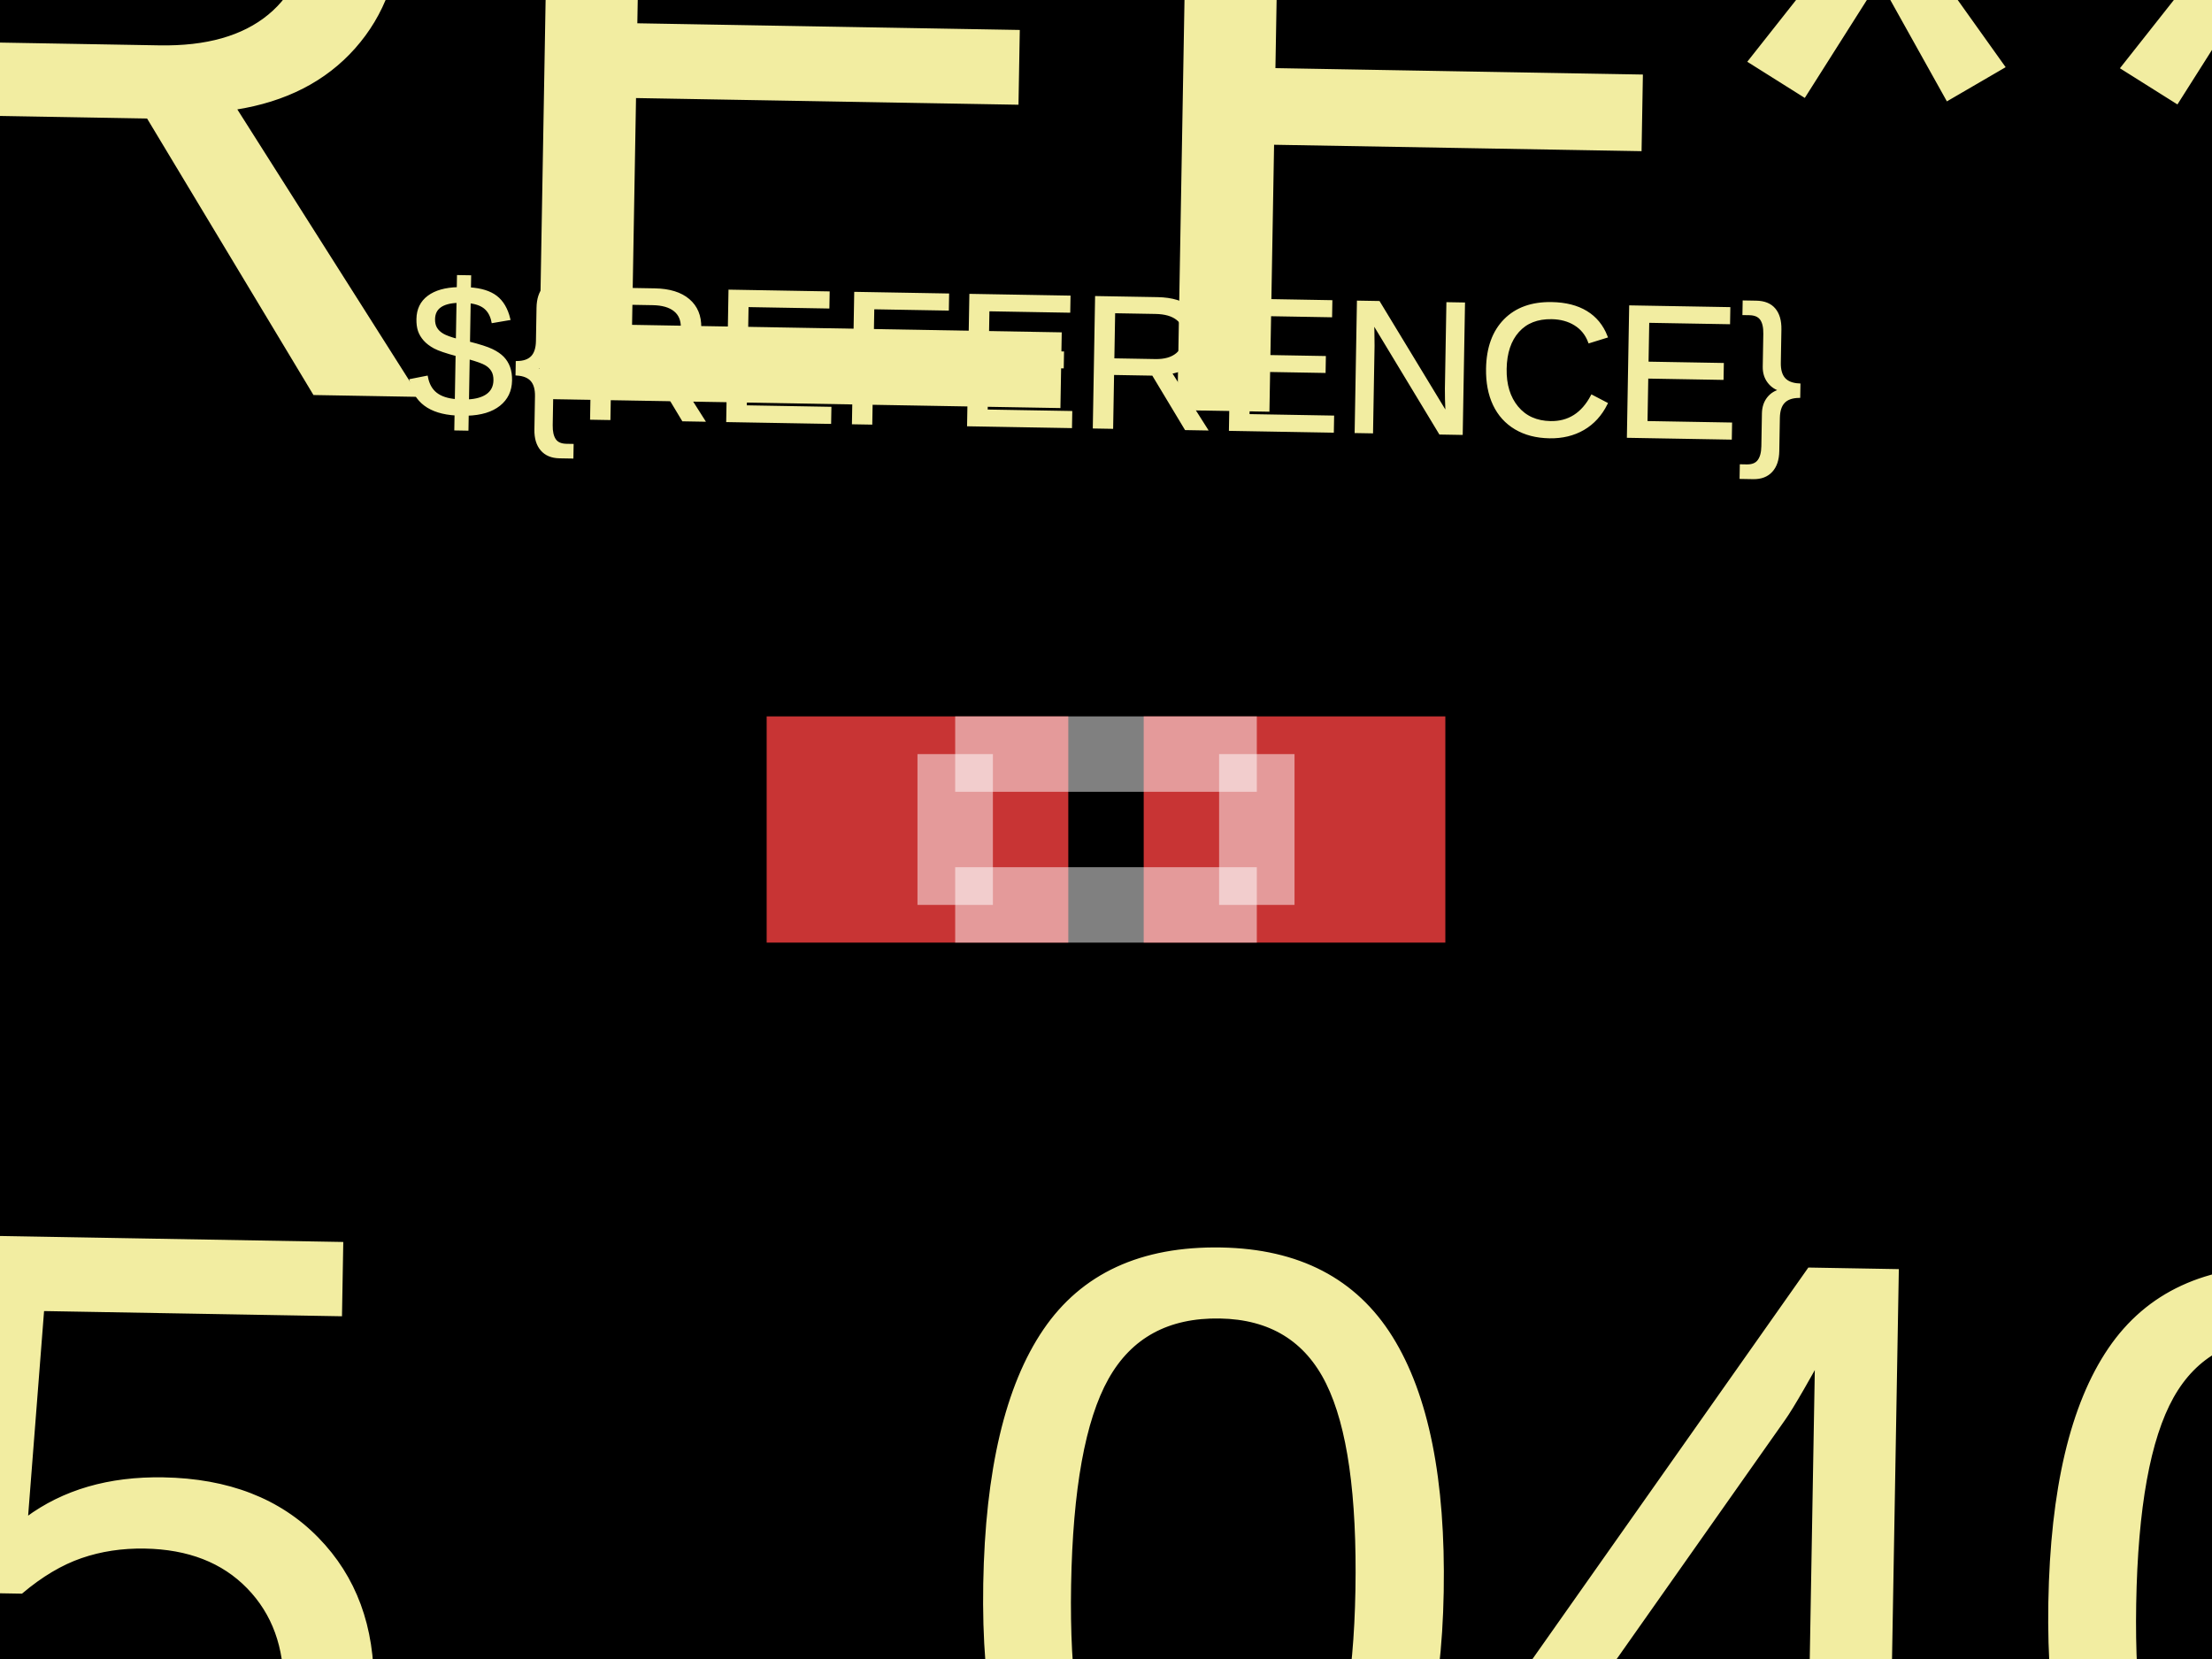
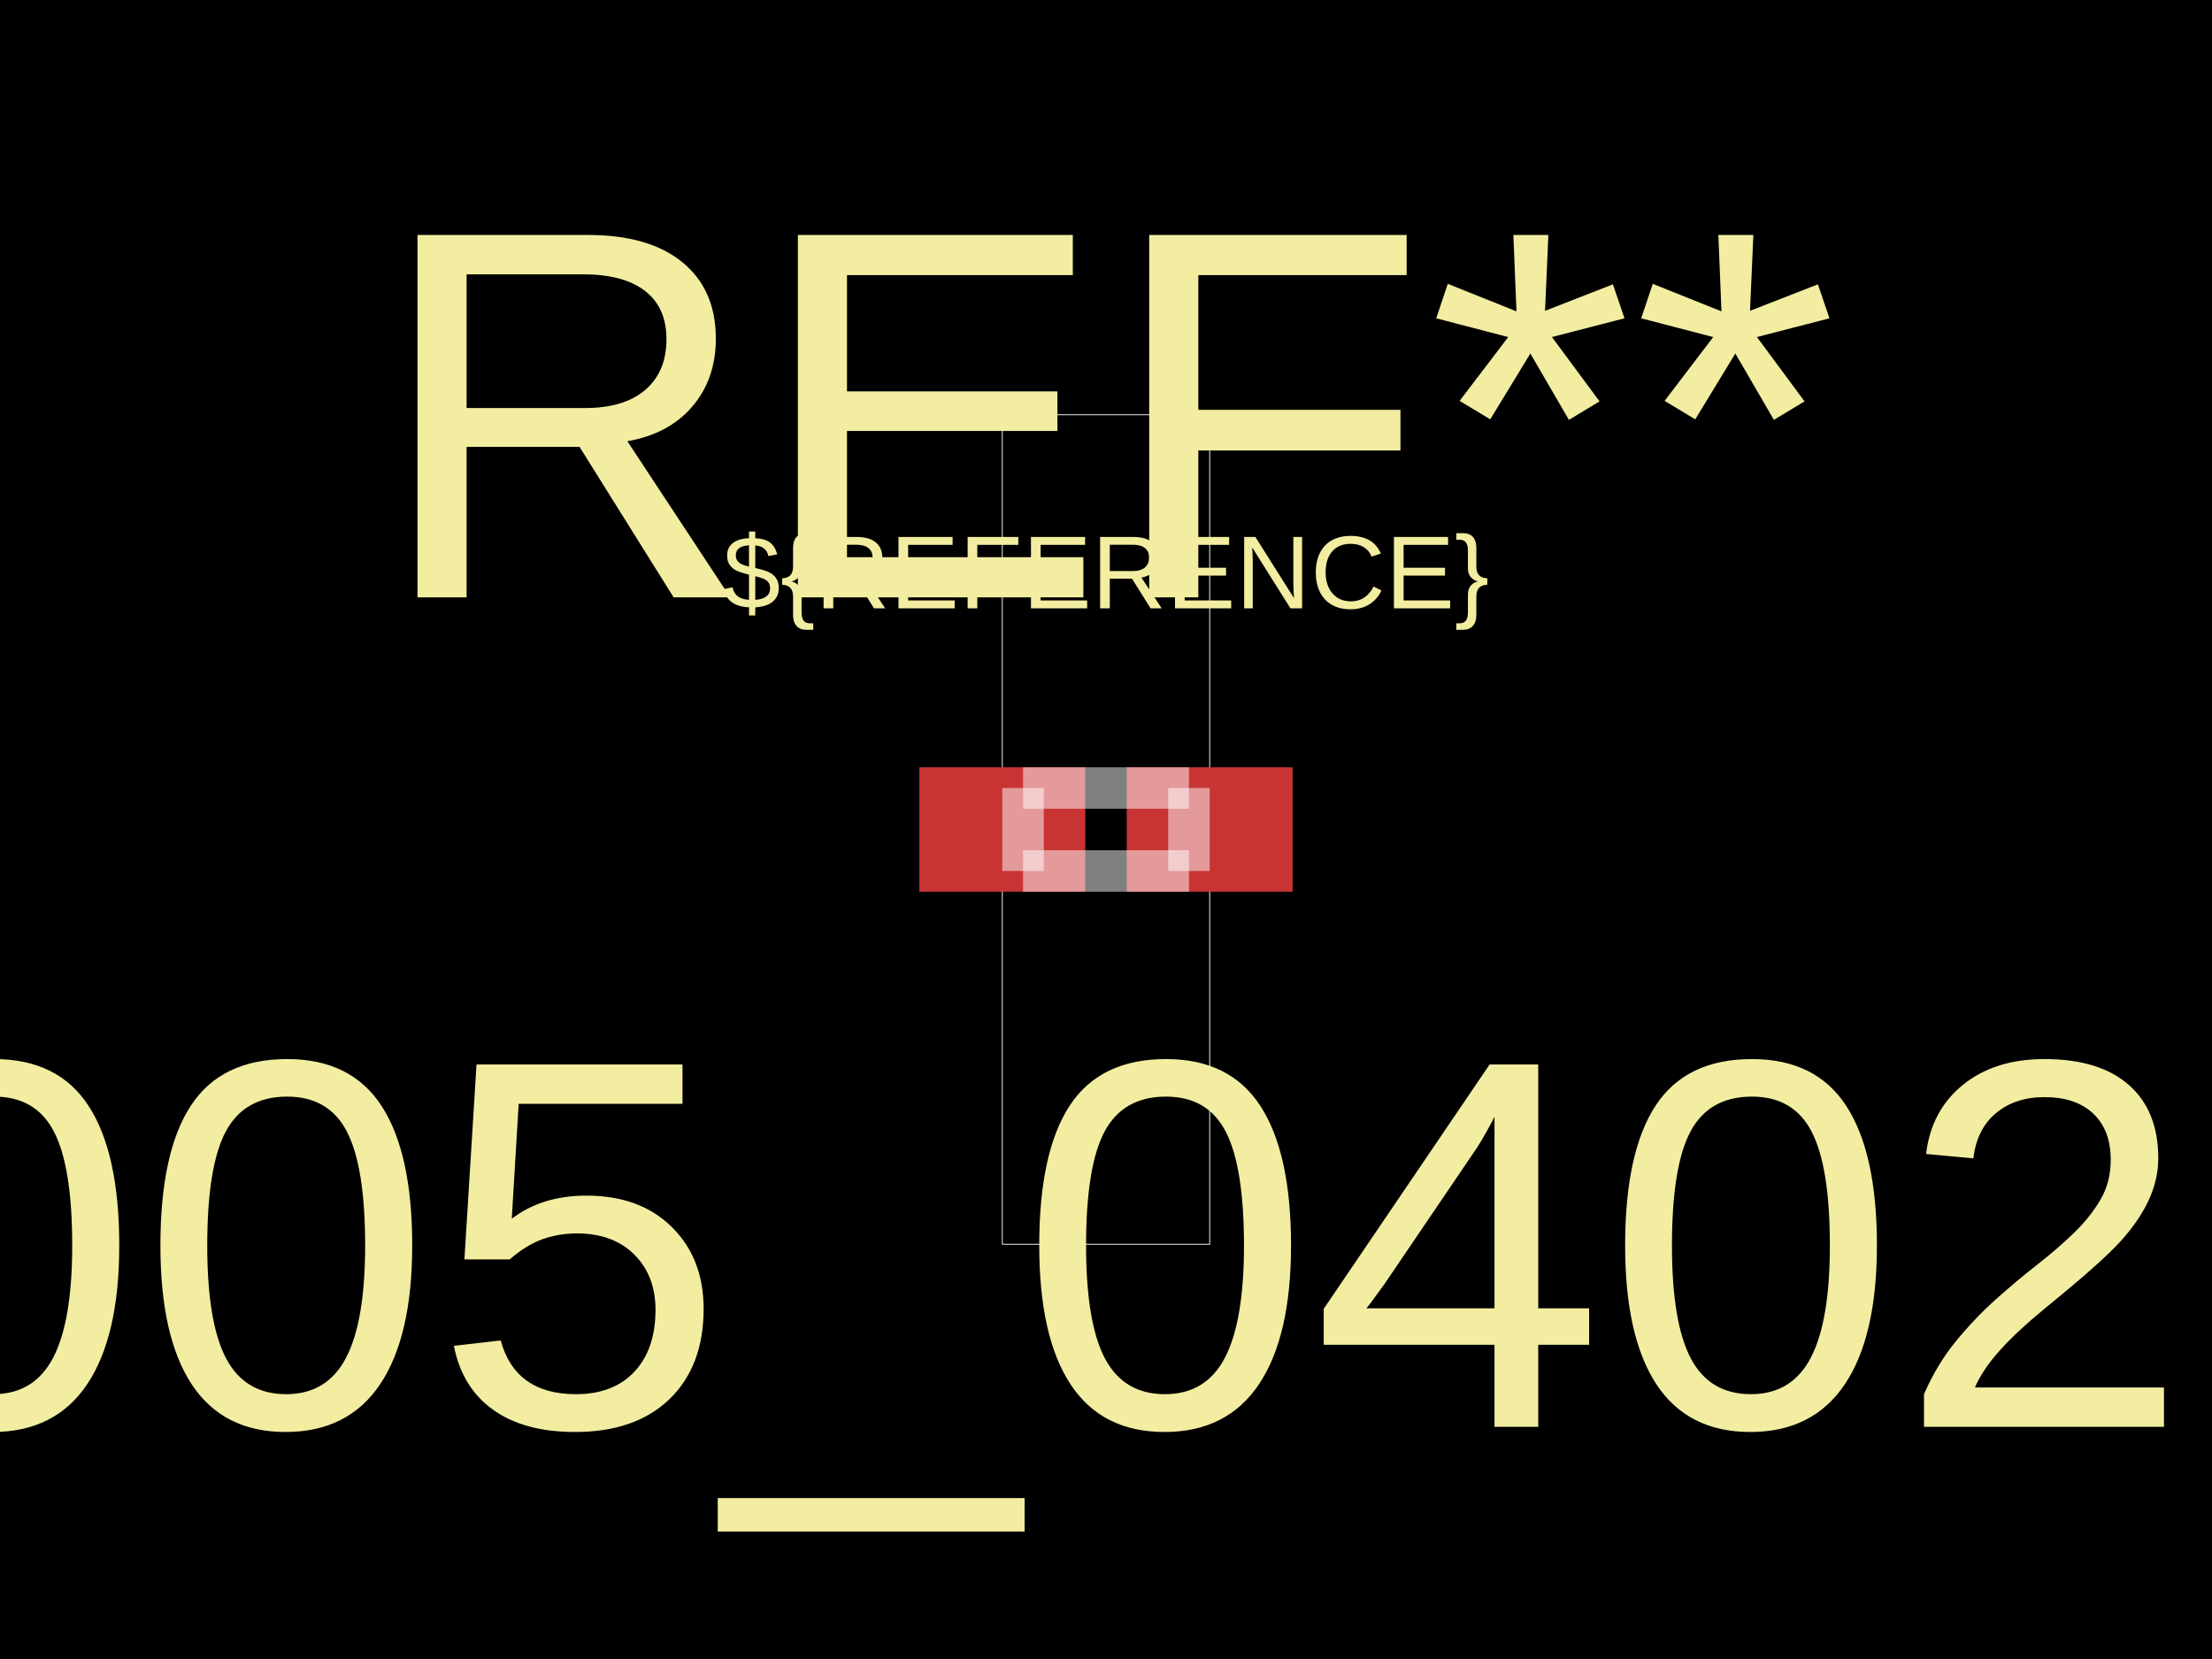
<svg xmlns="http://www.w3.org/2000/svg" width="800" height="600">
-   <style>
-               .boundary { fill: #000; }
-               .pcb-board { fill: none; }
-               .pcb-trace { fill: none; }
-               .pcb-hole-outer { fill: rgb(200, 52, 52); }
-               .pcb-hole-inner { fill: rgb(255, 38, 226); }
-               .pcb-pad { }
-               .pcb-boundary { fill: none; stroke: #fff; stroke-width: 0.3; }
-               .pcb-silkscreen { fill: none; }
-               .pcb-silkscreen-top { stroke: #f2eda1; }
-               .pcb-silkscreen-bottom { stroke: #f2eda1; }
-               .pcb-silkscreen-text { fill: #f2eda1; }
-             </style>
-   <rect class="boundary" x="0" y="0" width="800" height="600" />
-   <rect class="pcb-boundary" x="331.818" y="272.727" width="136.364" height="54.545" />
-   <g transform="translate(400, 300) rotate(0) scale(1, -1)">
-     <rect class="pcb-component" x="-122.727" y="-40.909" width="245.455" height="81.818" />
-     <rect class="pcb-component-outline" x="-122.727" y="-40.909" width="245.455" height="81.818" />
-   </g>
-   <rect class="pcb-pad" fill="rgb(200, 52, 52)" x="277.273" y="259.091" width="109.091" height="81.818" />
-   <rect class="pcb-pad" fill="rgb(200, 52, 52)" x="413.636" y="259.091" width="109.091" height="81.818" />
-   <text x="0" y="0" font-family="Arial, sans-serif" font-size="68.182" text-anchor="middle" dominant-baseline="central" transform="matrix(0.9998477,0.01745241,-0.01745241,0.9998477,400,130.9091)" class="pcb-silkscreen-text pcb-silkscreen-top" data-pcb-silkscreen-text-id="pcb_generic_component_0">${REFERENCE}</text>
-   <text x="0" y="0" font-family="Arial, sans-serif" font-size="346.364" text-anchor="middle" dominant-baseline="central" transform="matrix(0.9998477,0.01745241,-0.01745241,0.9998477,400,27.27273)" class="pcb-silkscreen-text pcb-silkscreen-top" data-pcb-silkscreen-text-id="pcb_generic_component_0">REF**</text>
-   <text x="0" y="0" font-family="Arial, sans-serif" font-size="346.364" text-anchor="middle" dominant-baseline="central" transform="matrix(0.9998477,0.01745241,-0.01745241,0.9998477,400,572.7273)" class="pcb-silkscreen-text pcb-silkscreen-top" data-pcb-silkscreen-text-id="pcb_generic_component_0">R_01005_0402Metric</text>
-   <path class="pcb-fabrication-note-path" stroke="rgba(255,255,255,0.5)" fill="none" d="M 345.455 272.727 L 454.545 272.727" stroke-width="27.273" data-pcb-component-id="pcb_generic_component_0" data-pcb-fabrication-note-path-id="undefined" />
-   <path class="pcb-fabrication-note-path" stroke="rgba(255,255,255,0.5)" fill="none" d="M 345.455 327.273 L 345.455 272.727" stroke-width="27.273" data-pcb-component-id="pcb_generic_component_0" data-pcb-fabrication-note-path-id="undefined" />
-   <path class="pcb-fabrication-note-path" stroke="rgba(255,255,255,0.5)" fill="none" d="M 454.545 272.727 L 454.545 327.273" stroke-width="27.273" data-pcb-component-id="pcb_generic_component_0" data-pcb-fabrication-note-path-id="undefined" />
-   <path class="pcb-fabrication-note-path" stroke="rgba(255,255,255,0.5)" fill="none" d="M 454.545 327.273 L 345.455 327.273" stroke-width="27.273" data-pcb-component-id="pcb_generic_component_0" data-pcb-fabrication-note-path-id="undefined" />
+   <style />
+   <rect class="boundary" x="0" y="0" fill="#000" width="800" height="600" />
+   <rect class="pcb-boundary" fill="none" stroke="#fff" stroke-width="0.3" x="362.5" y="150" width="75" height="300" />
+   <rect class="pcb-pad" fill="rgb(200, 52, 52)" x="332.5" y="277.5" width="60" height="45" data-layer="top" />
+   <rect class="pcb-pad" fill="rgb(200, 52, 52)" x="407.5" y="277.5" width="60" height="45" data-layer="top" />
+   <text x="0" y="0" dx="0" dy="0" fill="#f2eda1" font-family="Arial, sans-serif" font-size="37.5" text-anchor="middle" dominant-baseline="central" transform="matrix(1,0,0,1,400,207)" class="pcb-silkscreen-text pcb-silkscreen-top" data-pcb-silkscreen-text-id="pcb_generic_component_0" stroke="none">${REFERENCE}</text>
+   <text x="0" y="0" dx="0" dy="0" fill="#f2eda1" font-family="Arial, sans-serif" font-size="190.5" text-anchor="middle" dominant-baseline="central" transform="matrix(1,0,0,1,400,150)" class="pcb-silkscreen-text pcb-silkscreen-top" data-pcb-silkscreen-text-id="pcb_generic_component_0" stroke="none">REF**</text>
+   <text x="0" y="0" dx="0" dy="0" fill="#f2eda1" font-family="Arial, sans-serif" font-size="190.5" text-anchor="middle" dominant-baseline="central" transform="matrix(1,0,0,1,400,450)" class="pcb-silkscreen-text pcb-silkscreen-top" data-pcb-silkscreen-text-id="pcb_generic_component_0" stroke="none">R_01005_0402Metric</text>
+   <path class="pcb-fabrication-note-path" stroke="rgba(255,255,255,0.5)" fill="none" d="M 370 285 L 430 285" stroke-width="15" data-pcb-component-id="pcb_generic_component_0" data-pcb-fabrication-note-path-id="undefined" />
+   <path class="pcb-fabrication-note-path" stroke="rgba(255,255,255,0.5)" fill="none" d="M 370 315 L 370 285" stroke-width="15" data-pcb-component-id="pcb_generic_component_0" data-pcb-fabrication-note-path-id="undefined" />
+   <path class="pcb-fabrication-note-path" stroke="rgba(255,255,255,0.5)" fill="none" d="M 430 285 L 430 315" stroke-width="15" data-pcb-component-id="pcb_generic_component_0" data-pcb-fabrication-note-path-id="undefined" />
+   <path class="pcb-fabrication-note-path" stroke="rgba(255,255,255,0.5)" fill="none" d="M 430 315 L 370 315" stroke-width="15" data-pcb-component-id="pcb_generic_component_0" data-pcb-fabrication-note-path-id="undefined" />
</svg>
